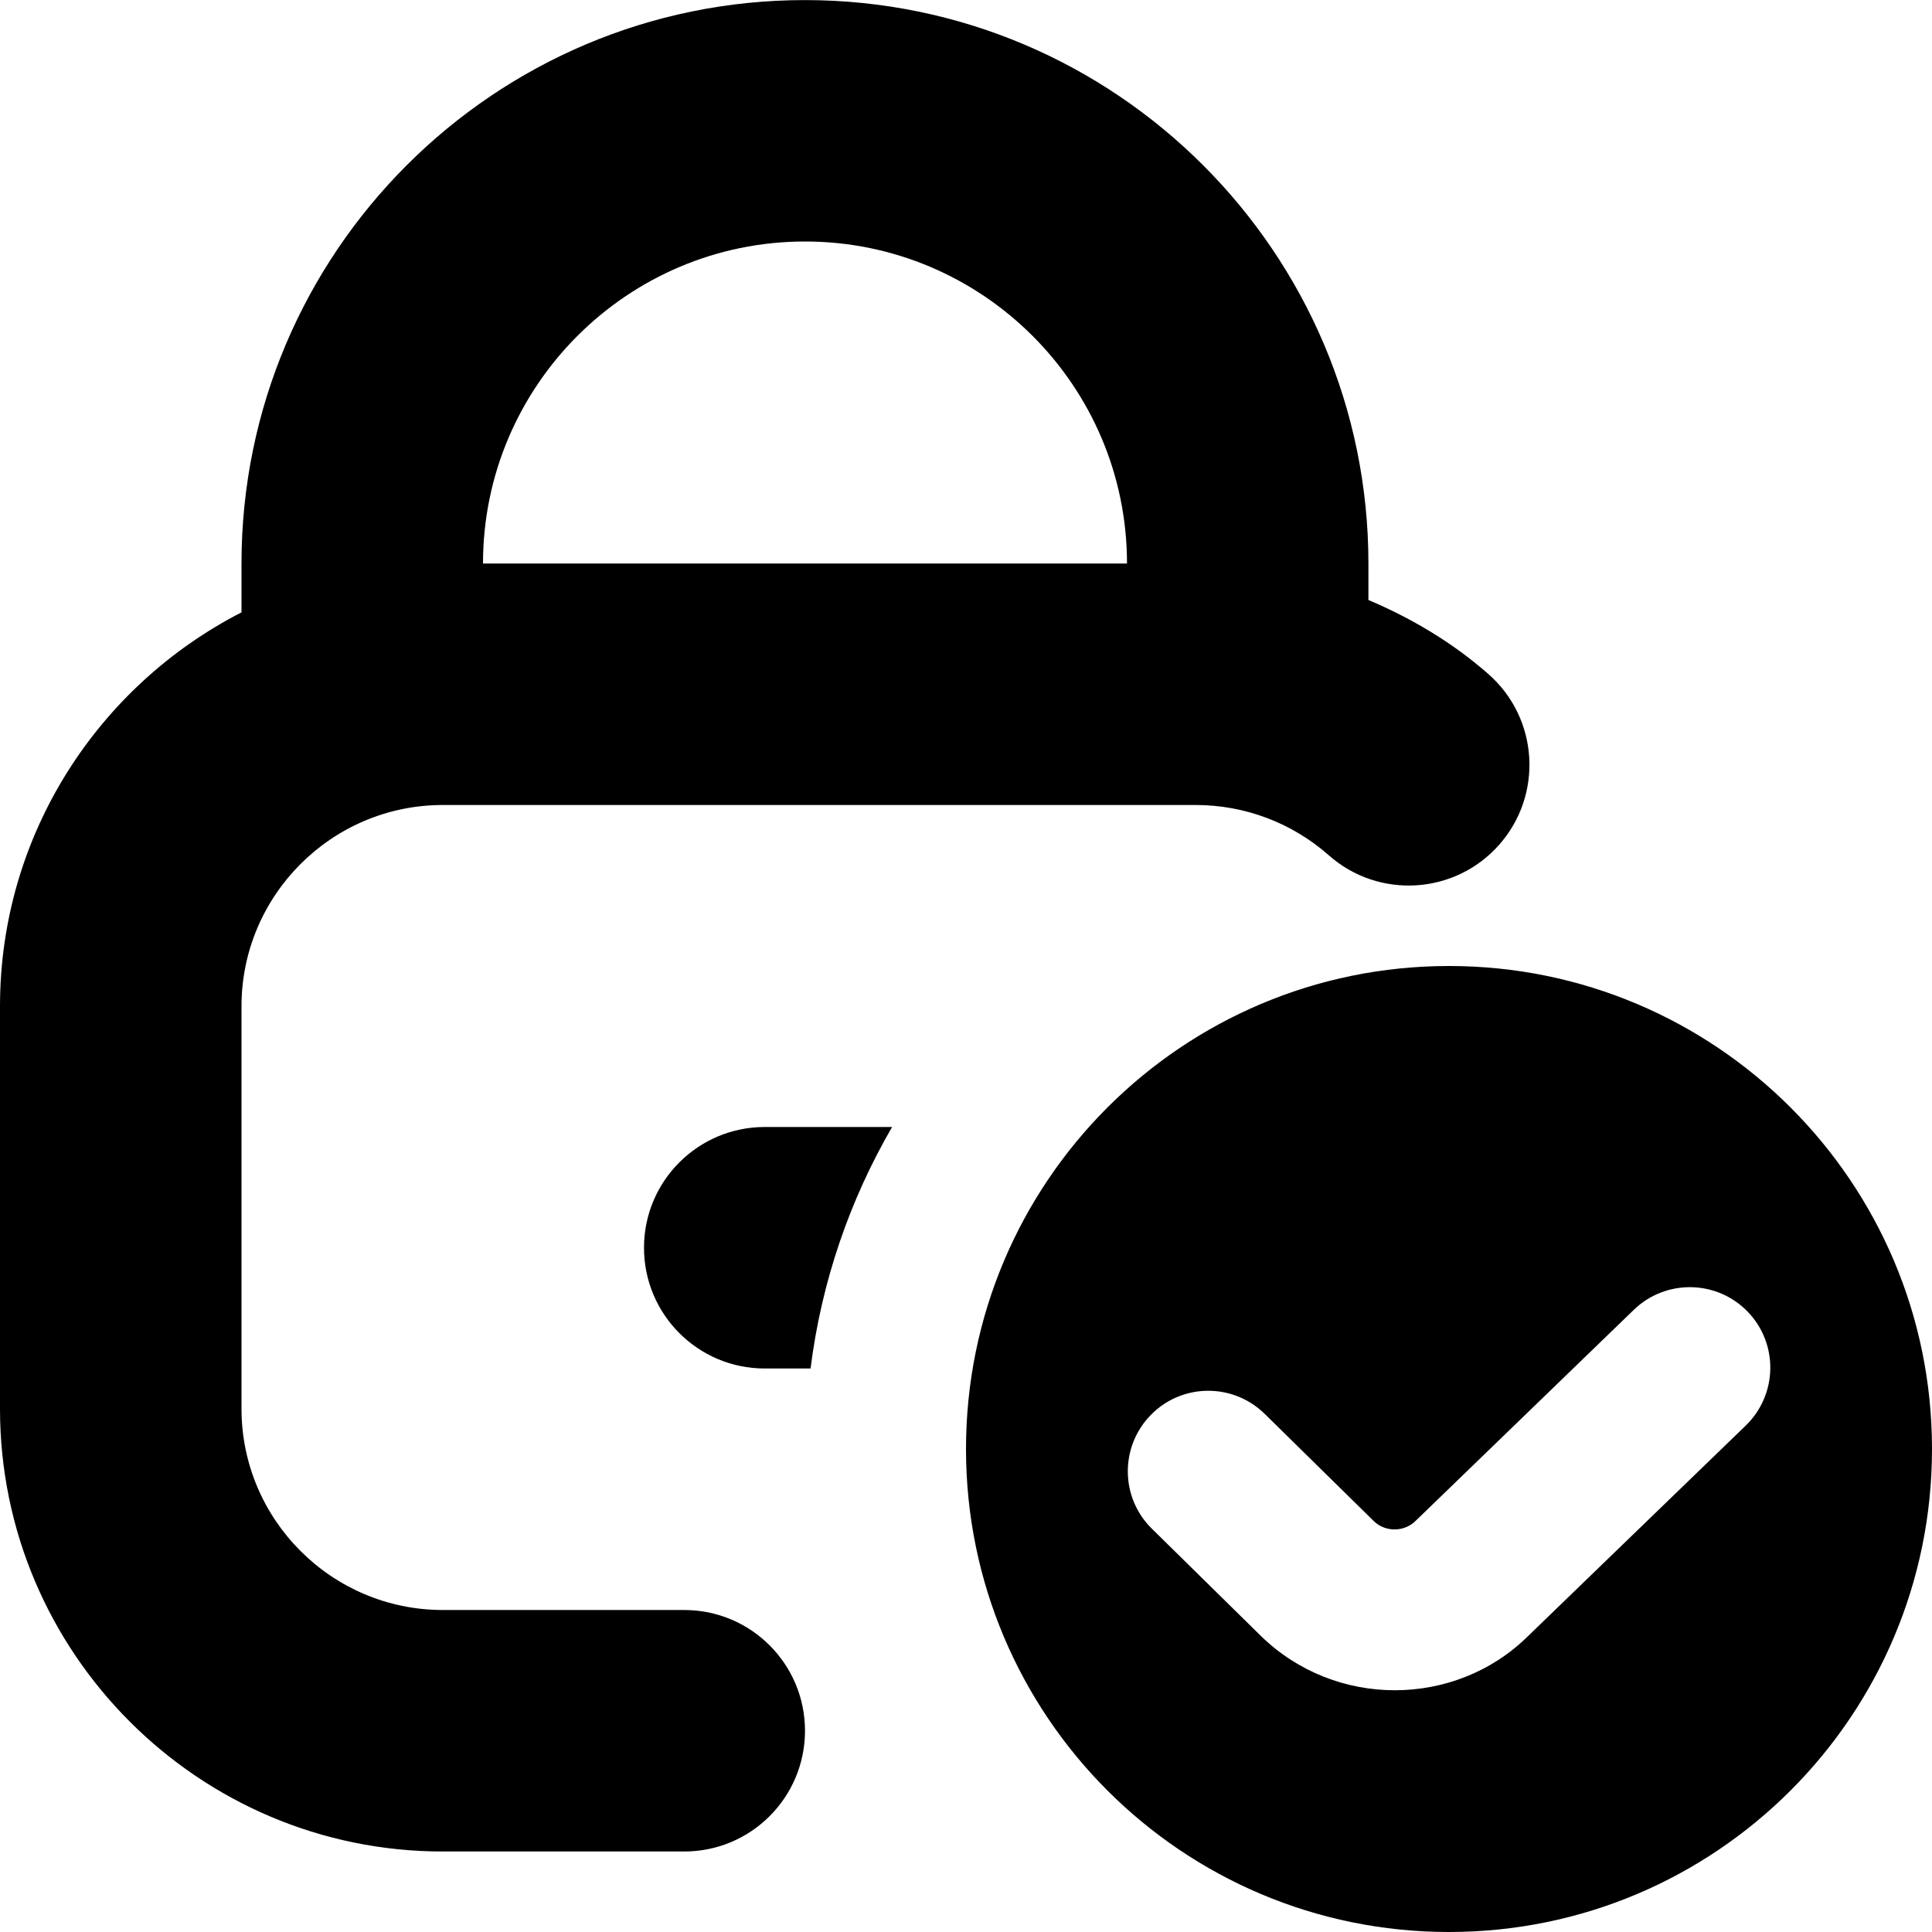
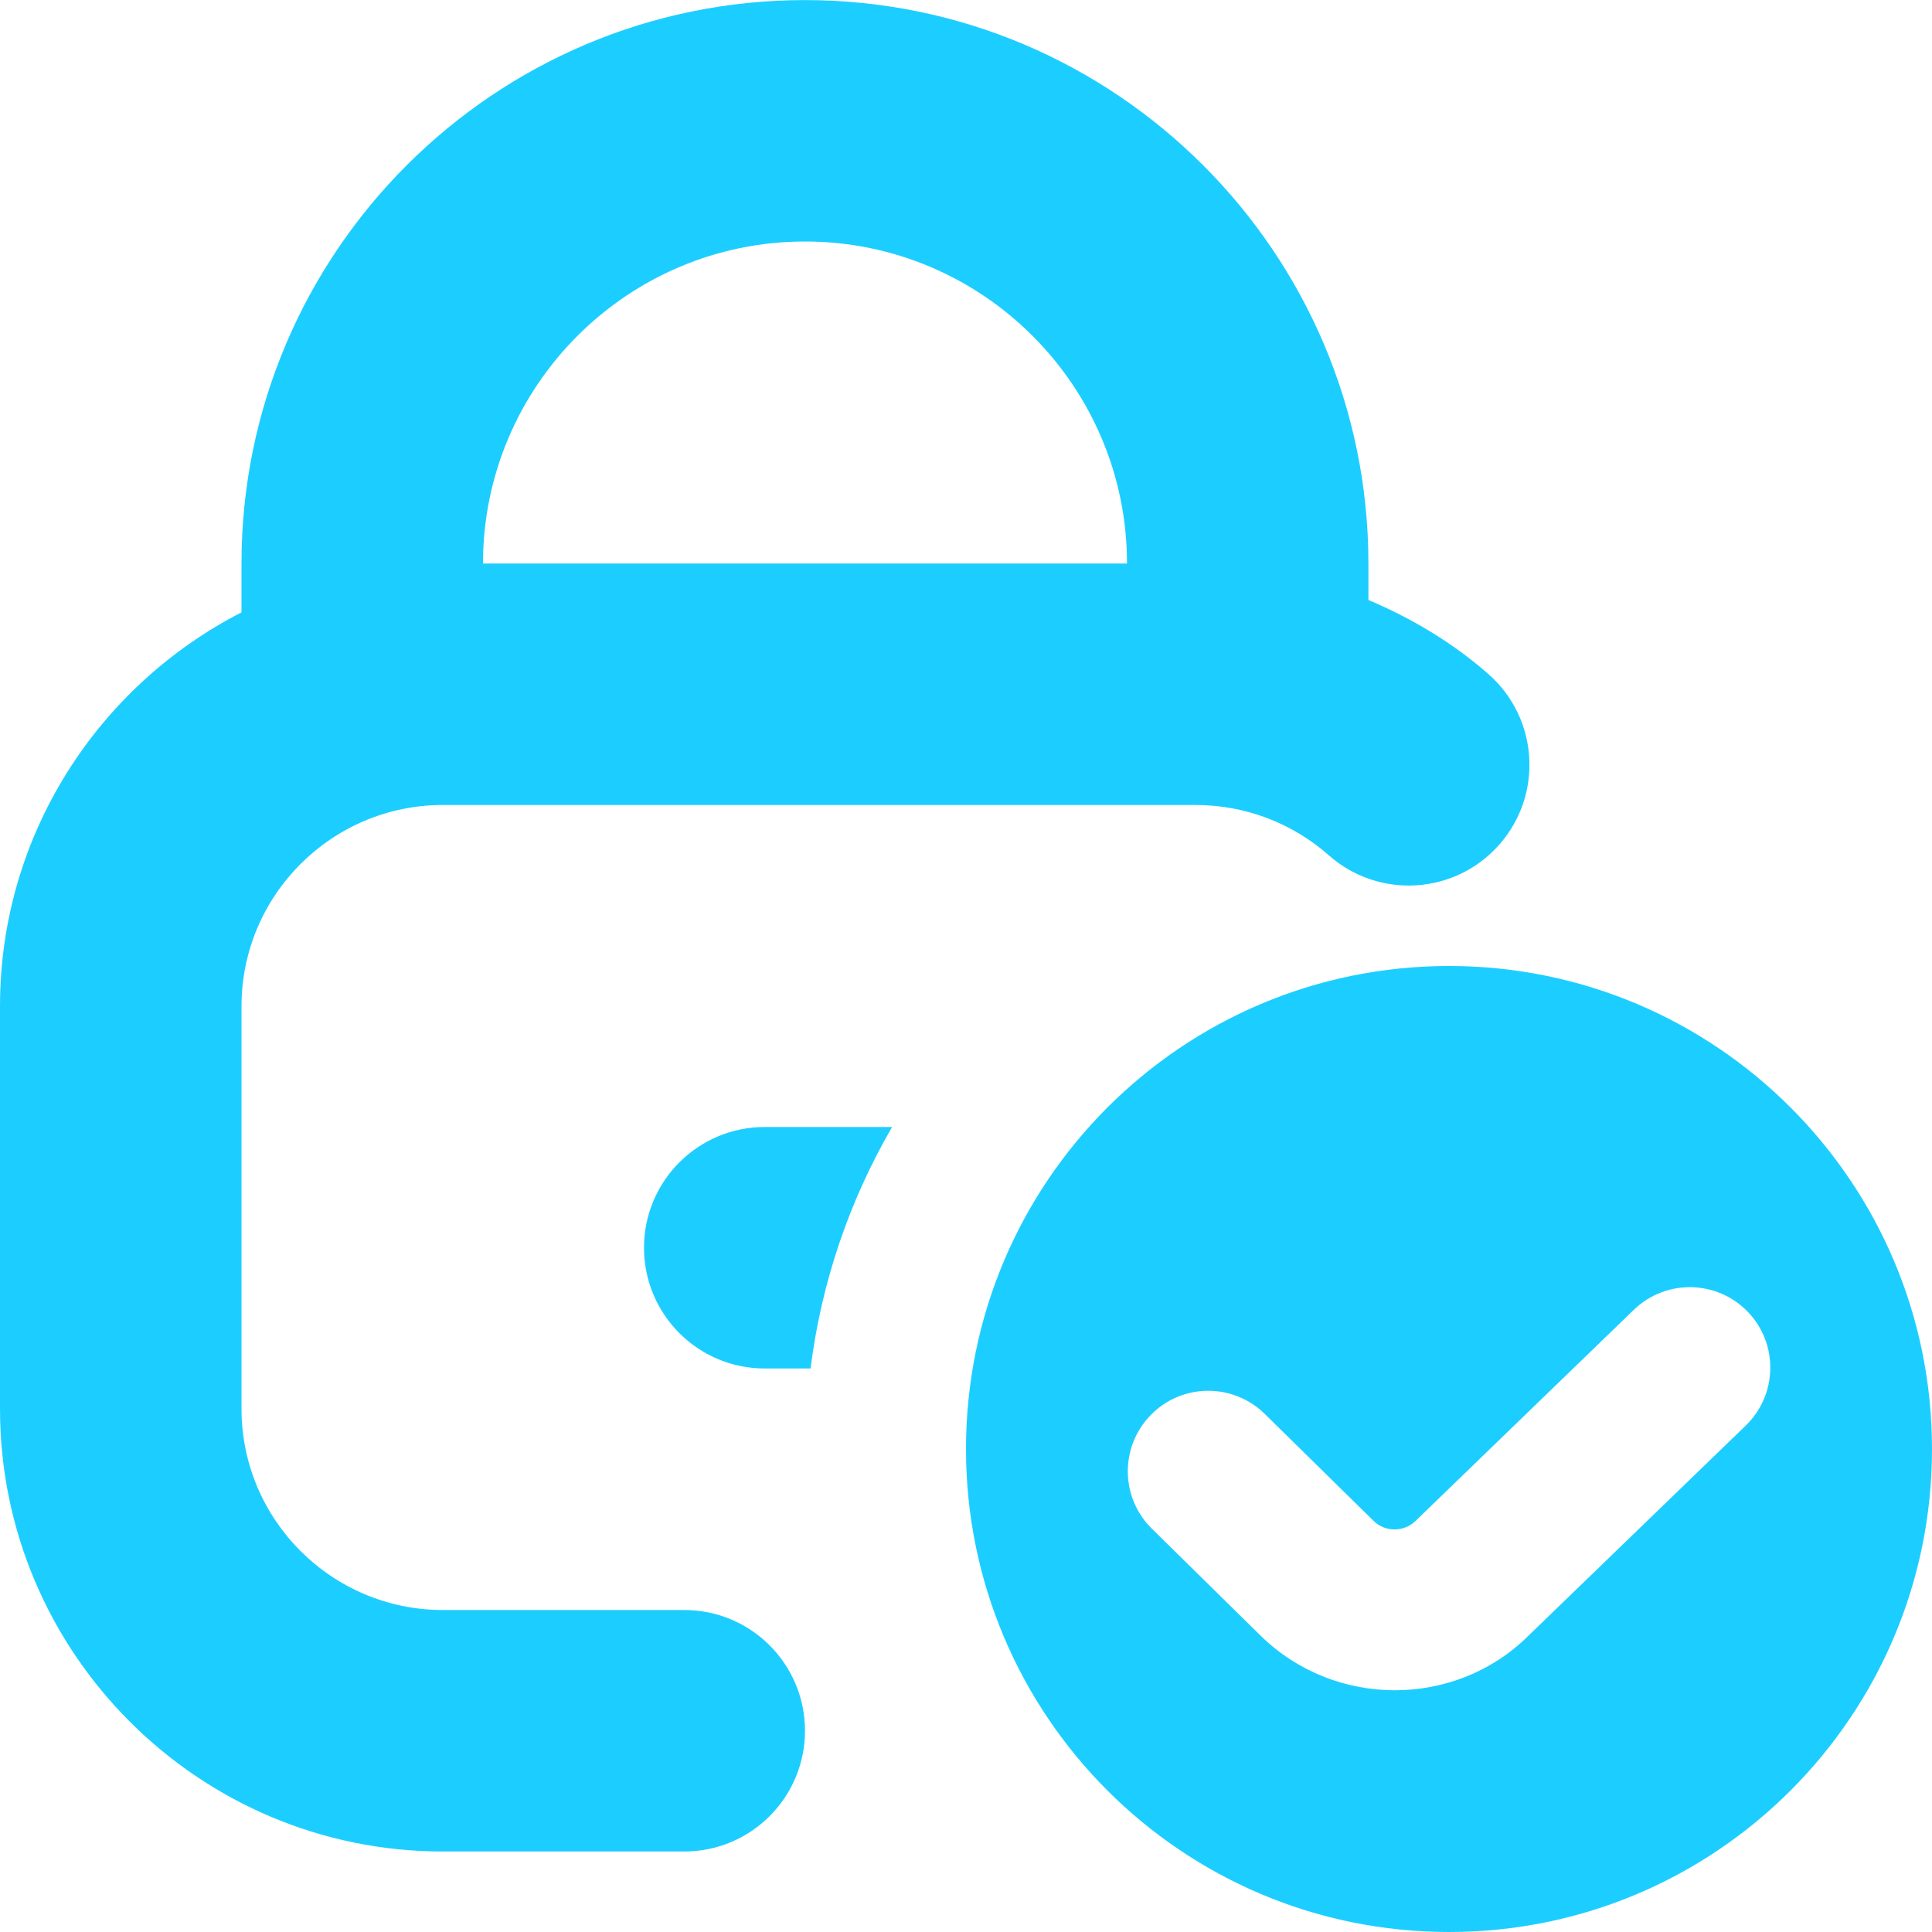
<svg xmlns="http://www.w3.org/2000/svg" id="Layer_1" data-name="Layer 1" viewBox="0 0 24 24">
-   <path d="m8.5,20h-3c-1.378,0-2.5-1.121-2.5-2.5v-5c0-1.378,1.122-2.5,2.5-2.5h9.354c.61,0,1.197.222,1.653.625.62.548,1.569.49,2.117-.132.548-.621.489-1.569-.132-2.117-.446-.393-.954-.694-1.493-.923v-.452c0-3.86-3.14-7-7-7S3,3.14,3,7v.607c-1.778.912-3,2.761-3,4.893v5c0,3.032,2.467,5.5,5.5,5.5h3c.829,0,1.5-.672,1.5-1.5s-.671-1.5-1.5-1.5Zm1.5-17c2.206,0,4,1.794,4,4H6c0-2.206,1.794-4,4-4Zm8,9c-3.314,0-6,2.686-6,6s2.686,6,6,6,6-2.686,6-6-2.686-6-6-6Zm3.683,5.712l-2.703,2.614c-.452.446-1.052.671-1.653.671s-1.203-.225-1.663-.674l-1.354-1.332c-.395-.387-.4-1.02-.014-1.414.386-.395,1.019-.401,1.414-.014l1.354,1.331c.144.142.38.139.522-.002l2.713-2.624c.397-.381,1.031-.37,1.414.029.382.398.369,1.031-.029,1.414Zm-12.183-3.712h1.582c-.525.904-.877,1.918-1.013,3h-.569c-.829,0-1.5-.672-1.5-1.5s.671-1.5,1.5-1.5Z" />
+   <path fill="#1CCEFF" d="m8.5,20h-3c-1.378,0-2.5-1.121-2.5-2.5v-5c0-1.378,1.122-2.5,2.5-2.5h9.354c.61,0,1.197.222,1.653.625.62.548,1.569.49,2.117-.132.548-.621.489-1.569-.132-2.117-.446-.393-.954-.694-1.493-.923v-.452c0-3.86-3.14-7-7-7S3,3.14,3,7v.607c-1.778.912-3,2.761-3,4.893v5c0,3.032,2.467,5.5,5.5,5.5h3c.829,0,1.5-.672,1.5-1.5s-.671-1.5-1.5-1.5Zm1.5-17c2.206,0,4,1.794,4,4H6c0-2.206,1.794-4,4-4Zm8,9c-3.314,0-6,2.686-6,6s2.686,6,6,6,6-2.686,6-6-2.686-6-6-6Zm3.683,5.712l-2.703,2.614c-.452.446-1.052.671-1.653.671s-1.203-.225-1.663-.674l-1.354-1.332c-.395-.387-.4-1.02-.014-1.414.386-.395,1.019-.401,1.414-.014l1.354,1.331c.144.142.38.139.522-.002l2.713-2.624c.397-.381,1.031-.37,1.414.029.382.398.369,1.031-.029,1.414Zm-12.183-3.712h1.582c-.525.904-.877,1.918-1.013,3h-.569c-.829,0-1.5-.672-1.5-1.5s.671-1.5,1.5-1.5Z" />
</svg>
